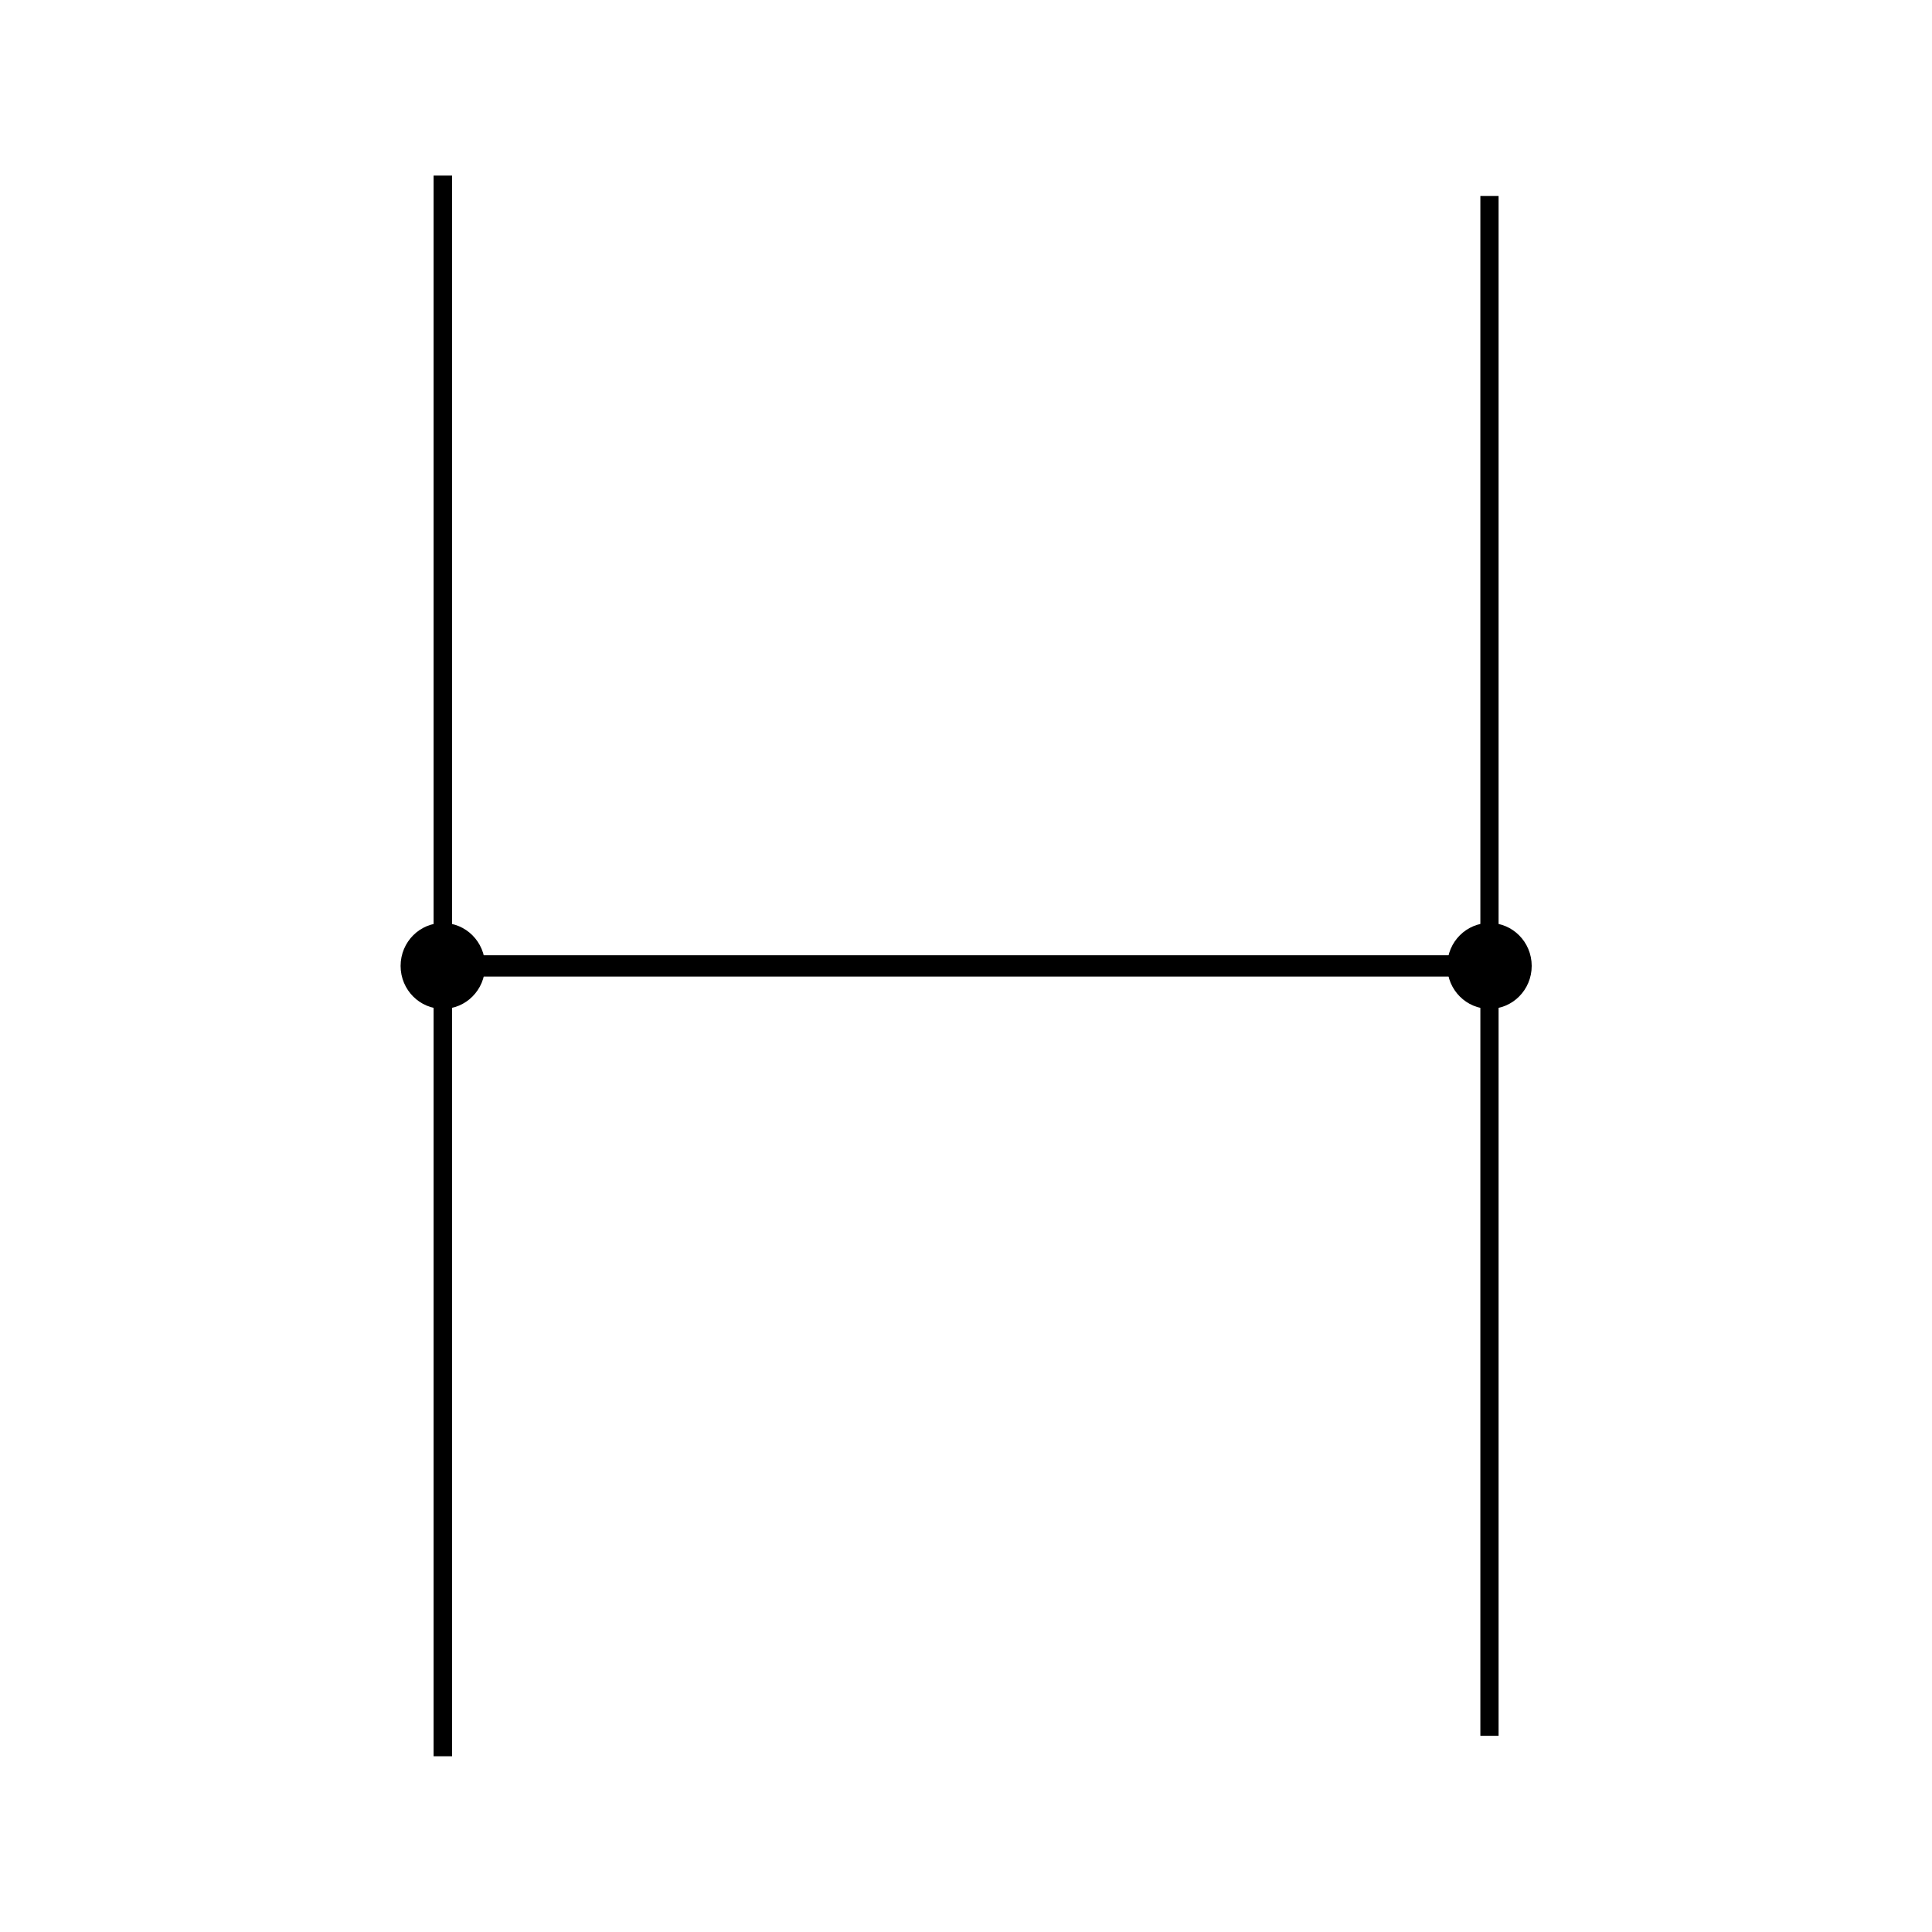
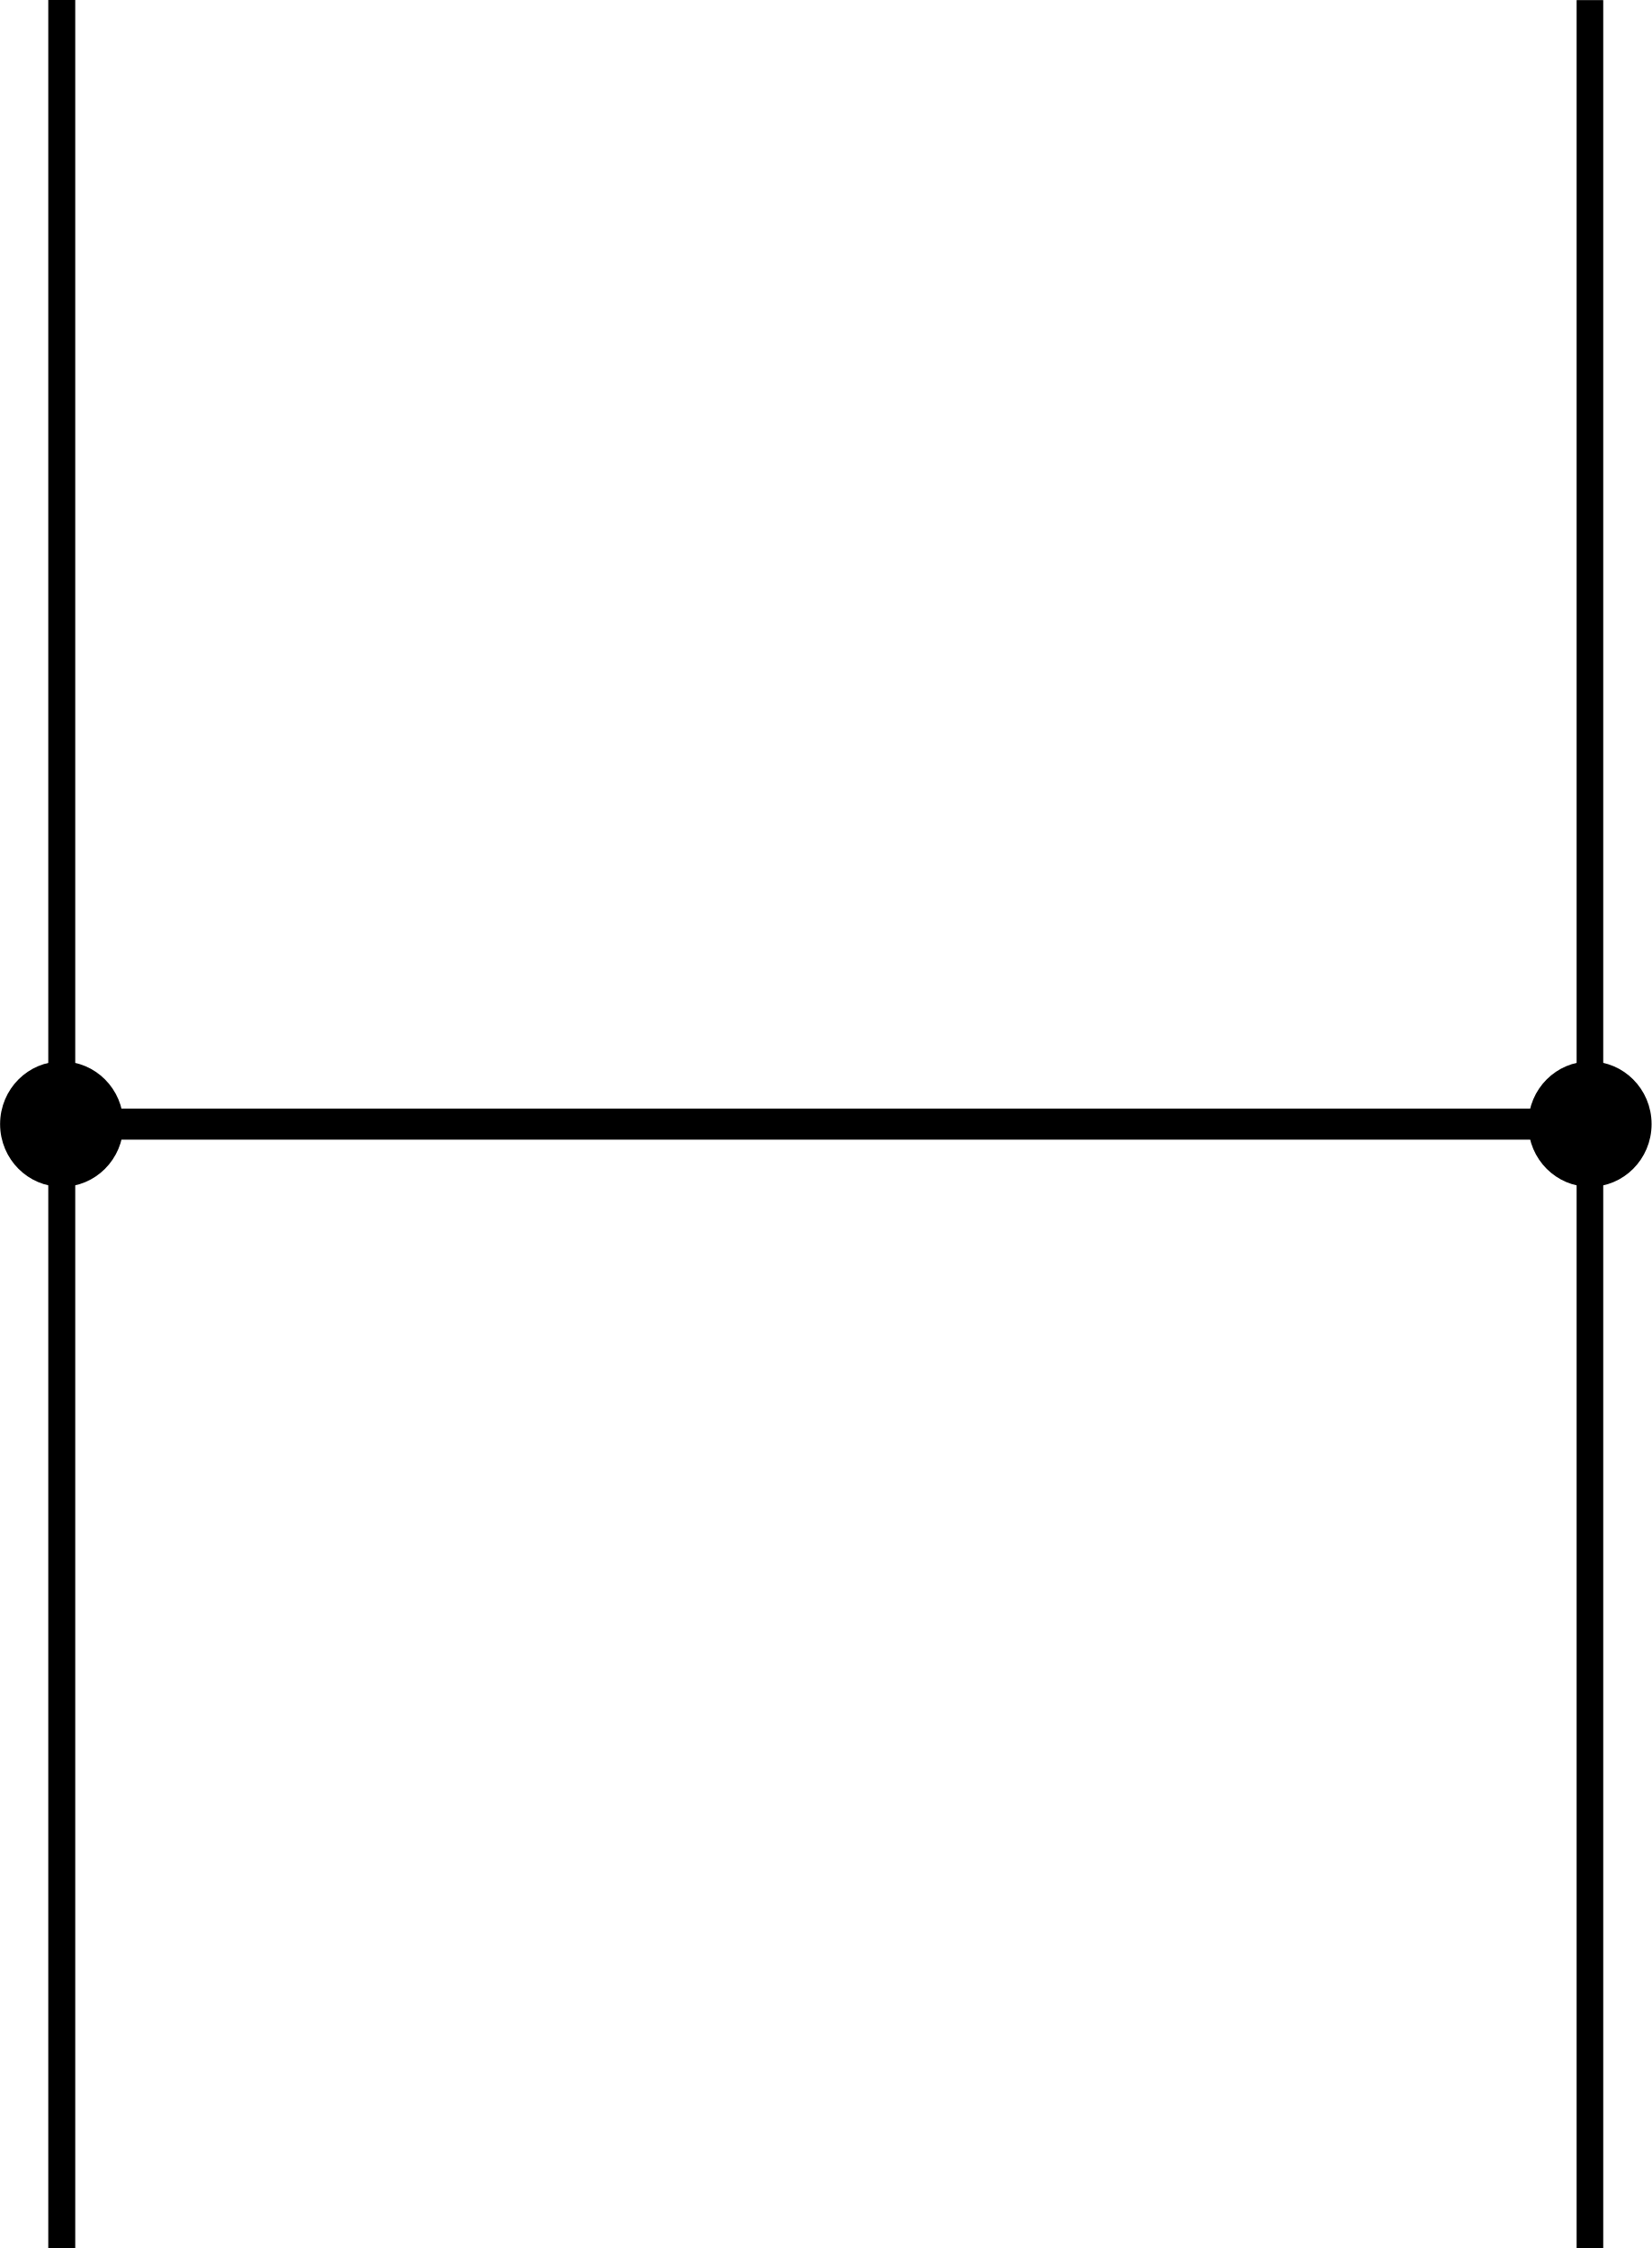
- <svg xmlns="http://www.w3.org/2000/svg" xmlns:ns1="http://www.openswatchbook.org/uri/2009/osb" width="181.5" height="181.5" id="svg2" version="1.1">
+ <svg xmlns="http://www.w3.org/2000/svg" xmlns:ns1="http://www.openswatchbook.org/uri/2009/osb" width="106.268" height="144.656" id="svg2" version="1.1">
  <defs id="defs4">
    <linearGradient id="linearGradient3770" ns1:paint="solid">
      <stop style="stop-color:#008000;stop-opacity:1;" offset="0" id="stop3772" />
    </linearGradient>
  </defs>
-   <g id="layer1" transform="translate(-261.4688,-206.6875)">
-     <path style="fill:none;stroke:#000000;stroke-width:2;stroke-linecap:butt;stroke-linejoin:miter;stroke-miterlimit:4;stroke-opacity:1;stroke-dasharray:none" d="m 401.396,297.429 -98.326,0" id="path3757" />
+   <g id="layer1" transform="translate(-299.0966,-225.0938)">
    <path style="fill:none;stroke:#000000;stroke-width:1.735;stroke-linecap:butt;stroke-linejoin:miter;stroke-miterlimit:4;stroke-opacity:1;stroke-dasharray:none" d="m 303.07,223.182 0,148.495" id="path3759" />
-     <path style="fill:none;stroke:#000000;stroke-width:1.712;stroke-linecap:butt;stroke-linejoin:miter;stroke-miterlimit:4;stroke-opacity:1;stroke-dasharray:none" d="m 401.396,225.101 0,144.656" />
-     <path style="fill:#000000;fill-opacity:1;stroke:#000000;stroke-width:2.153;stroke-miterlimit:4;stroke-opacity:1;stroke-dasharray:none" id="path3768" d="m 310.42,298.41 c 0,3.222 -2.928,5.834 -6.541,5.834 -3.612,0 -6.541,-2.612 -6.541,-5.834 0,-3.222 2.928,-5.834 6.541,-5.834 3.612,0 6.541,2.612 6.541,5.834 z" transform="matrix(0.5207873,0,0,0.583913,144.8133,123.184)" />
-     <path style="fill:#000000;fill-opacity:1;stroke:#000000;stroke-width:2.153;stroke-miterlimit:4;stroke-opacity:1;stroke-dasharray:none" id="path3768-1" d="m 310.42,298.41 c 0,3.222 -2.928,5.834 -6.541,5.834 -3.612,0 -6.541,-2.612 -6.541,-5.834 0,-3.222 2.928,-5.834 6.541,-5.834 3.612,0 6.541,2.612 6.541,5.834 z" transform="matrix(0.5207873,0,0,0.583913,243.1396,123.184)" />
+     <g id="g3243">
+       <path id="path3757" d="m 401.396,297.429 -98.326,0" style="fill:none;stroke:#000000;stroke-width:2;stroke-linecap:butt;stroke-linejoin:miter;stroke-miterlimit:4;stroke-opacity:1;stroke-dasharray:none" />
+       <path id="path3239" d="m 401.396,225.101 0,144.656" style="fill:none;stroke:#000000;stroke-width:1.712;stroke-linecap:butt;stroke-linejoin:miter;stroke-miterlimit:4;stroke-opacity:1;stroke-dasharray:none" />
+       <path transform="matrix(0.5207873,0,0,0.583913,144.8133,123.184)" d="m 310.42,298.41 c 0,3.222 -2.928,5.834 -6.541,5.834 -3.612,0 -6.541,-2.612 -6.541,-5.834 0,-3.222 2.928,-5.834 6.541,-5.834 3.612,0 6.541,2.612 6.541,5.834 z" id="path3768" style="fill:#000000;fill-opacity:1;stroke:#000000;stroke-width:2.153;stroke-miterlimit:4;stroke-opacity:1;stroke-dasharray:none" />
+       <path transform="matrix(0.5207873,0,0,0.583913,243.1396,123.184)" d="m 310.42,298.41 c 0,3.222 -2.928,5.834 -6.541,5.834 -3.612,0 -6.541,-2.612 -6.541,-5.834 0,-3.222 2.928,-5.834 6.541,-5.834 3.612,0 6.541,2.612 6.541,5.834 z" id="path3768-1" style="fill:#000000;fill-opacity:1;stroke:#000000;stroke-width:2.153;stroke-miterlimit:4;stroke-opacity:1;stroke-dasharray:none" />
+     </g>
  </g>
</svg>
